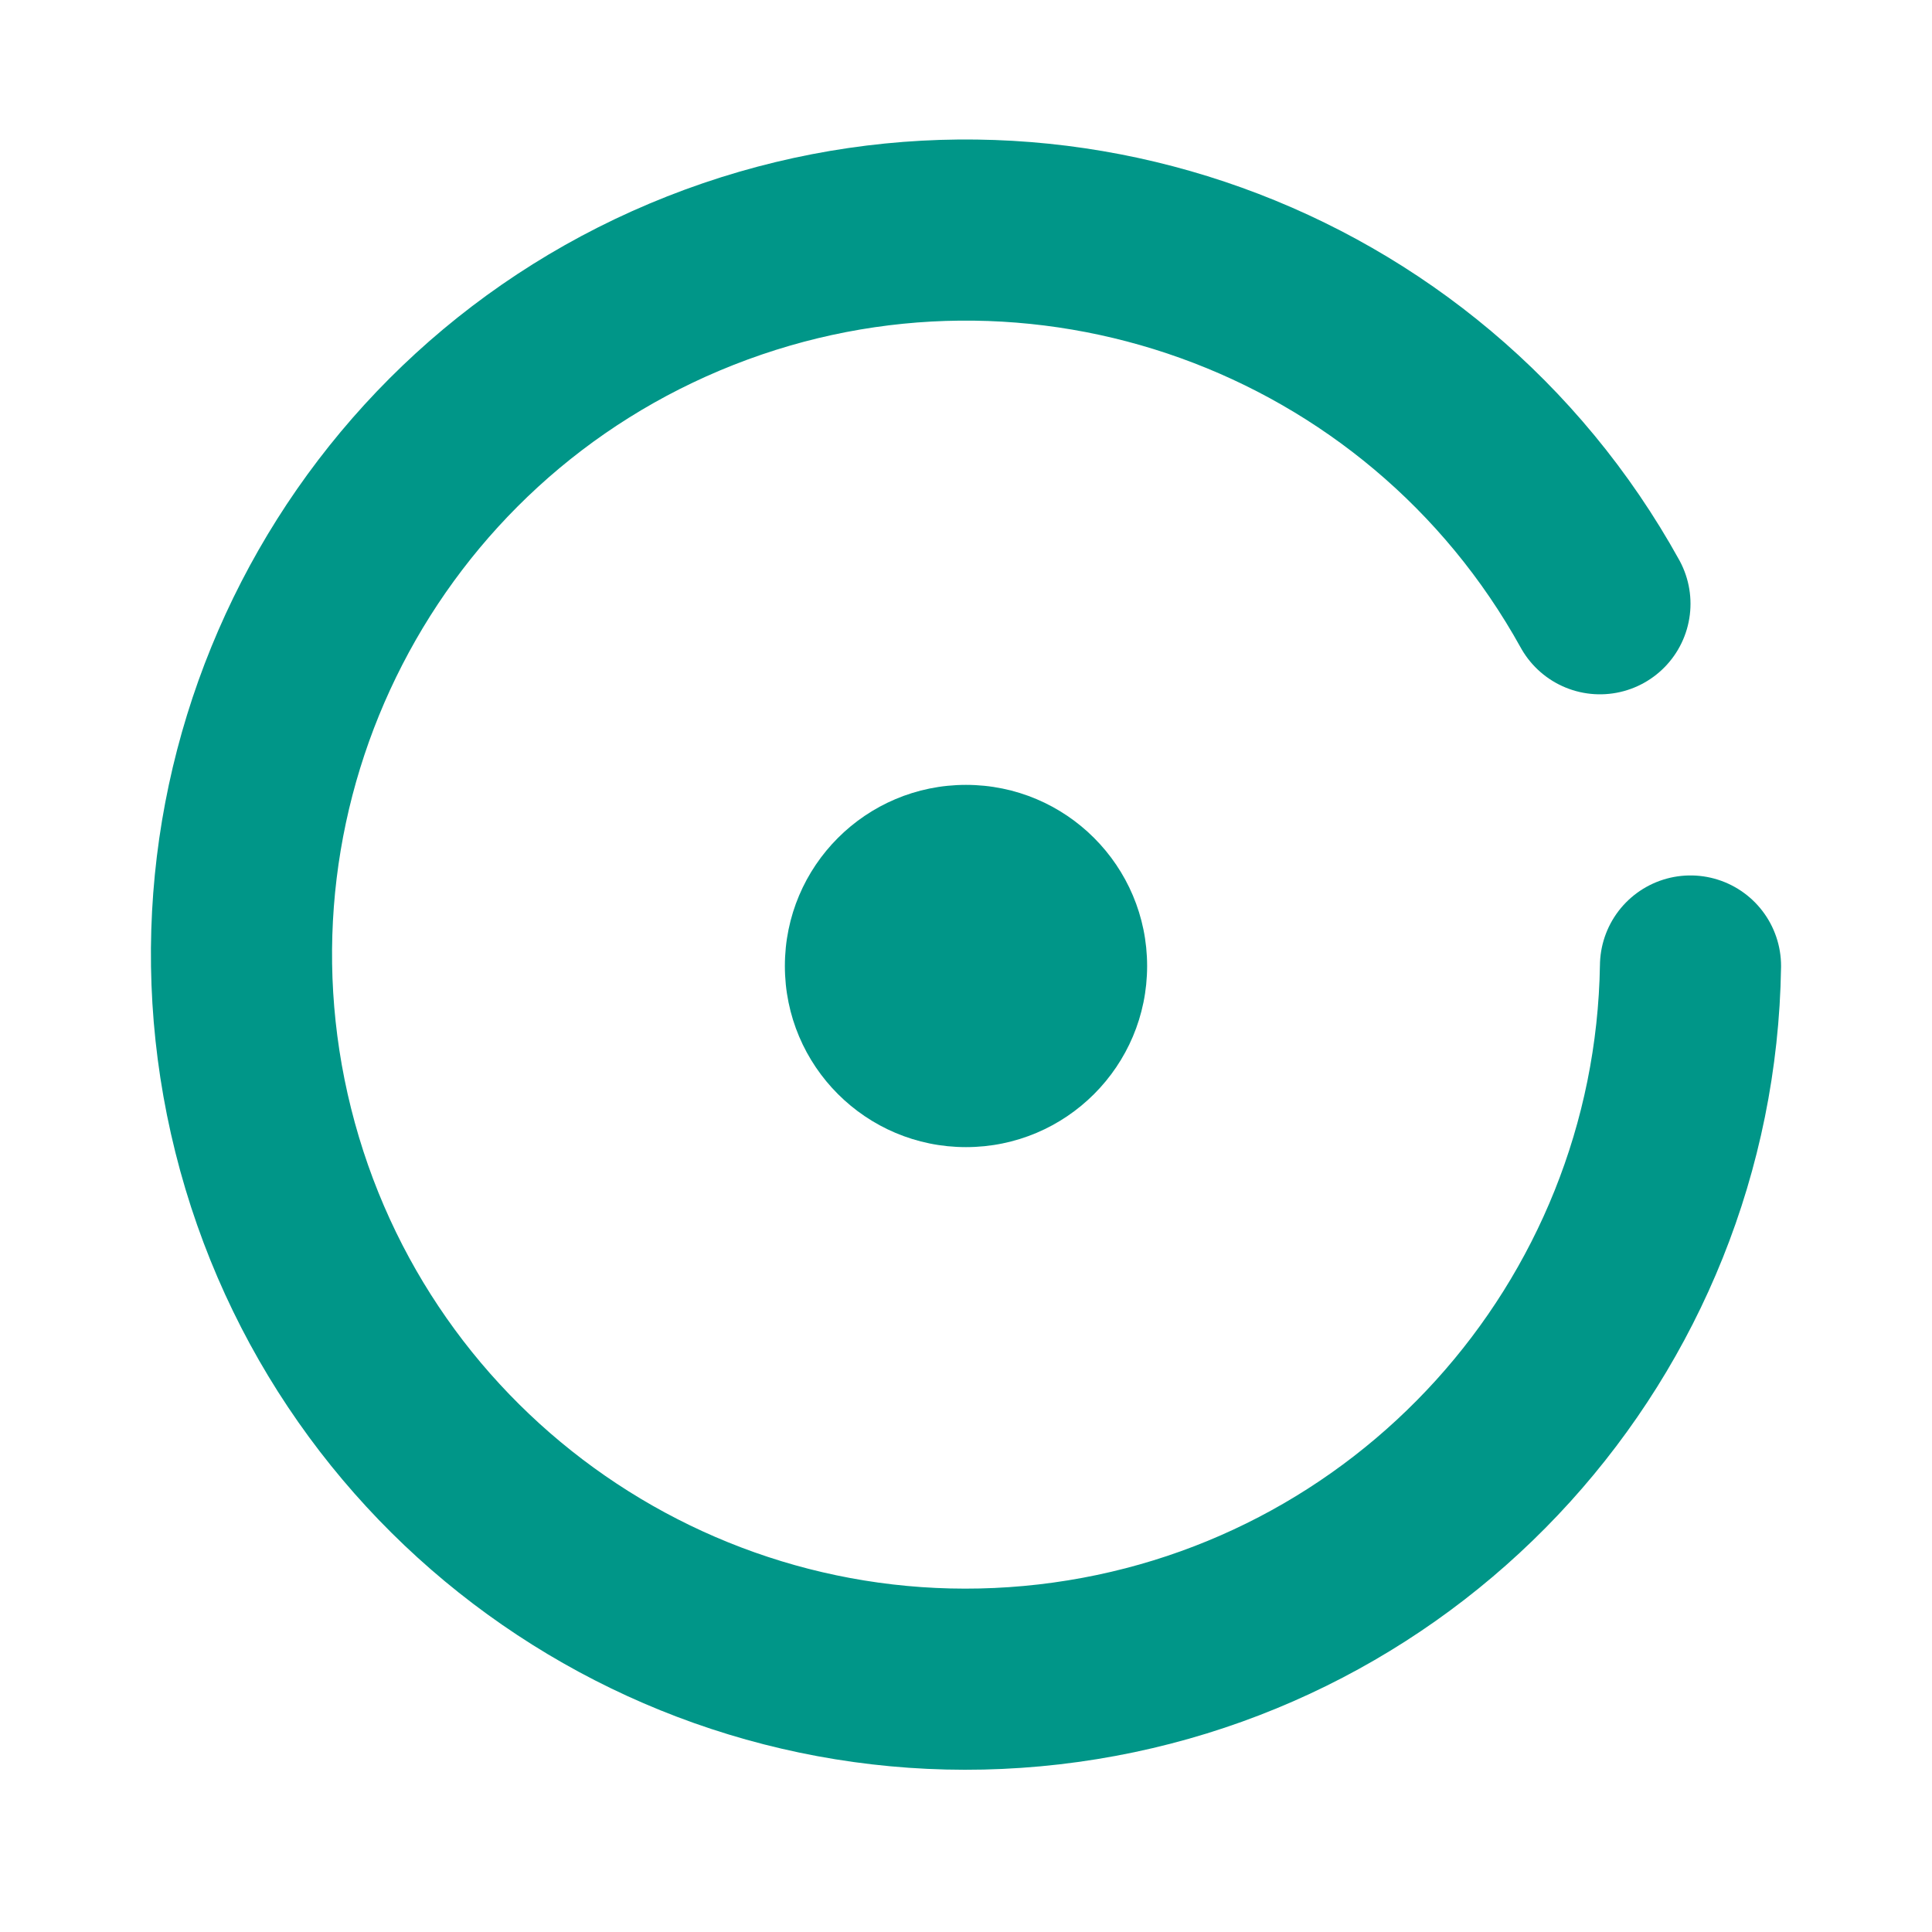
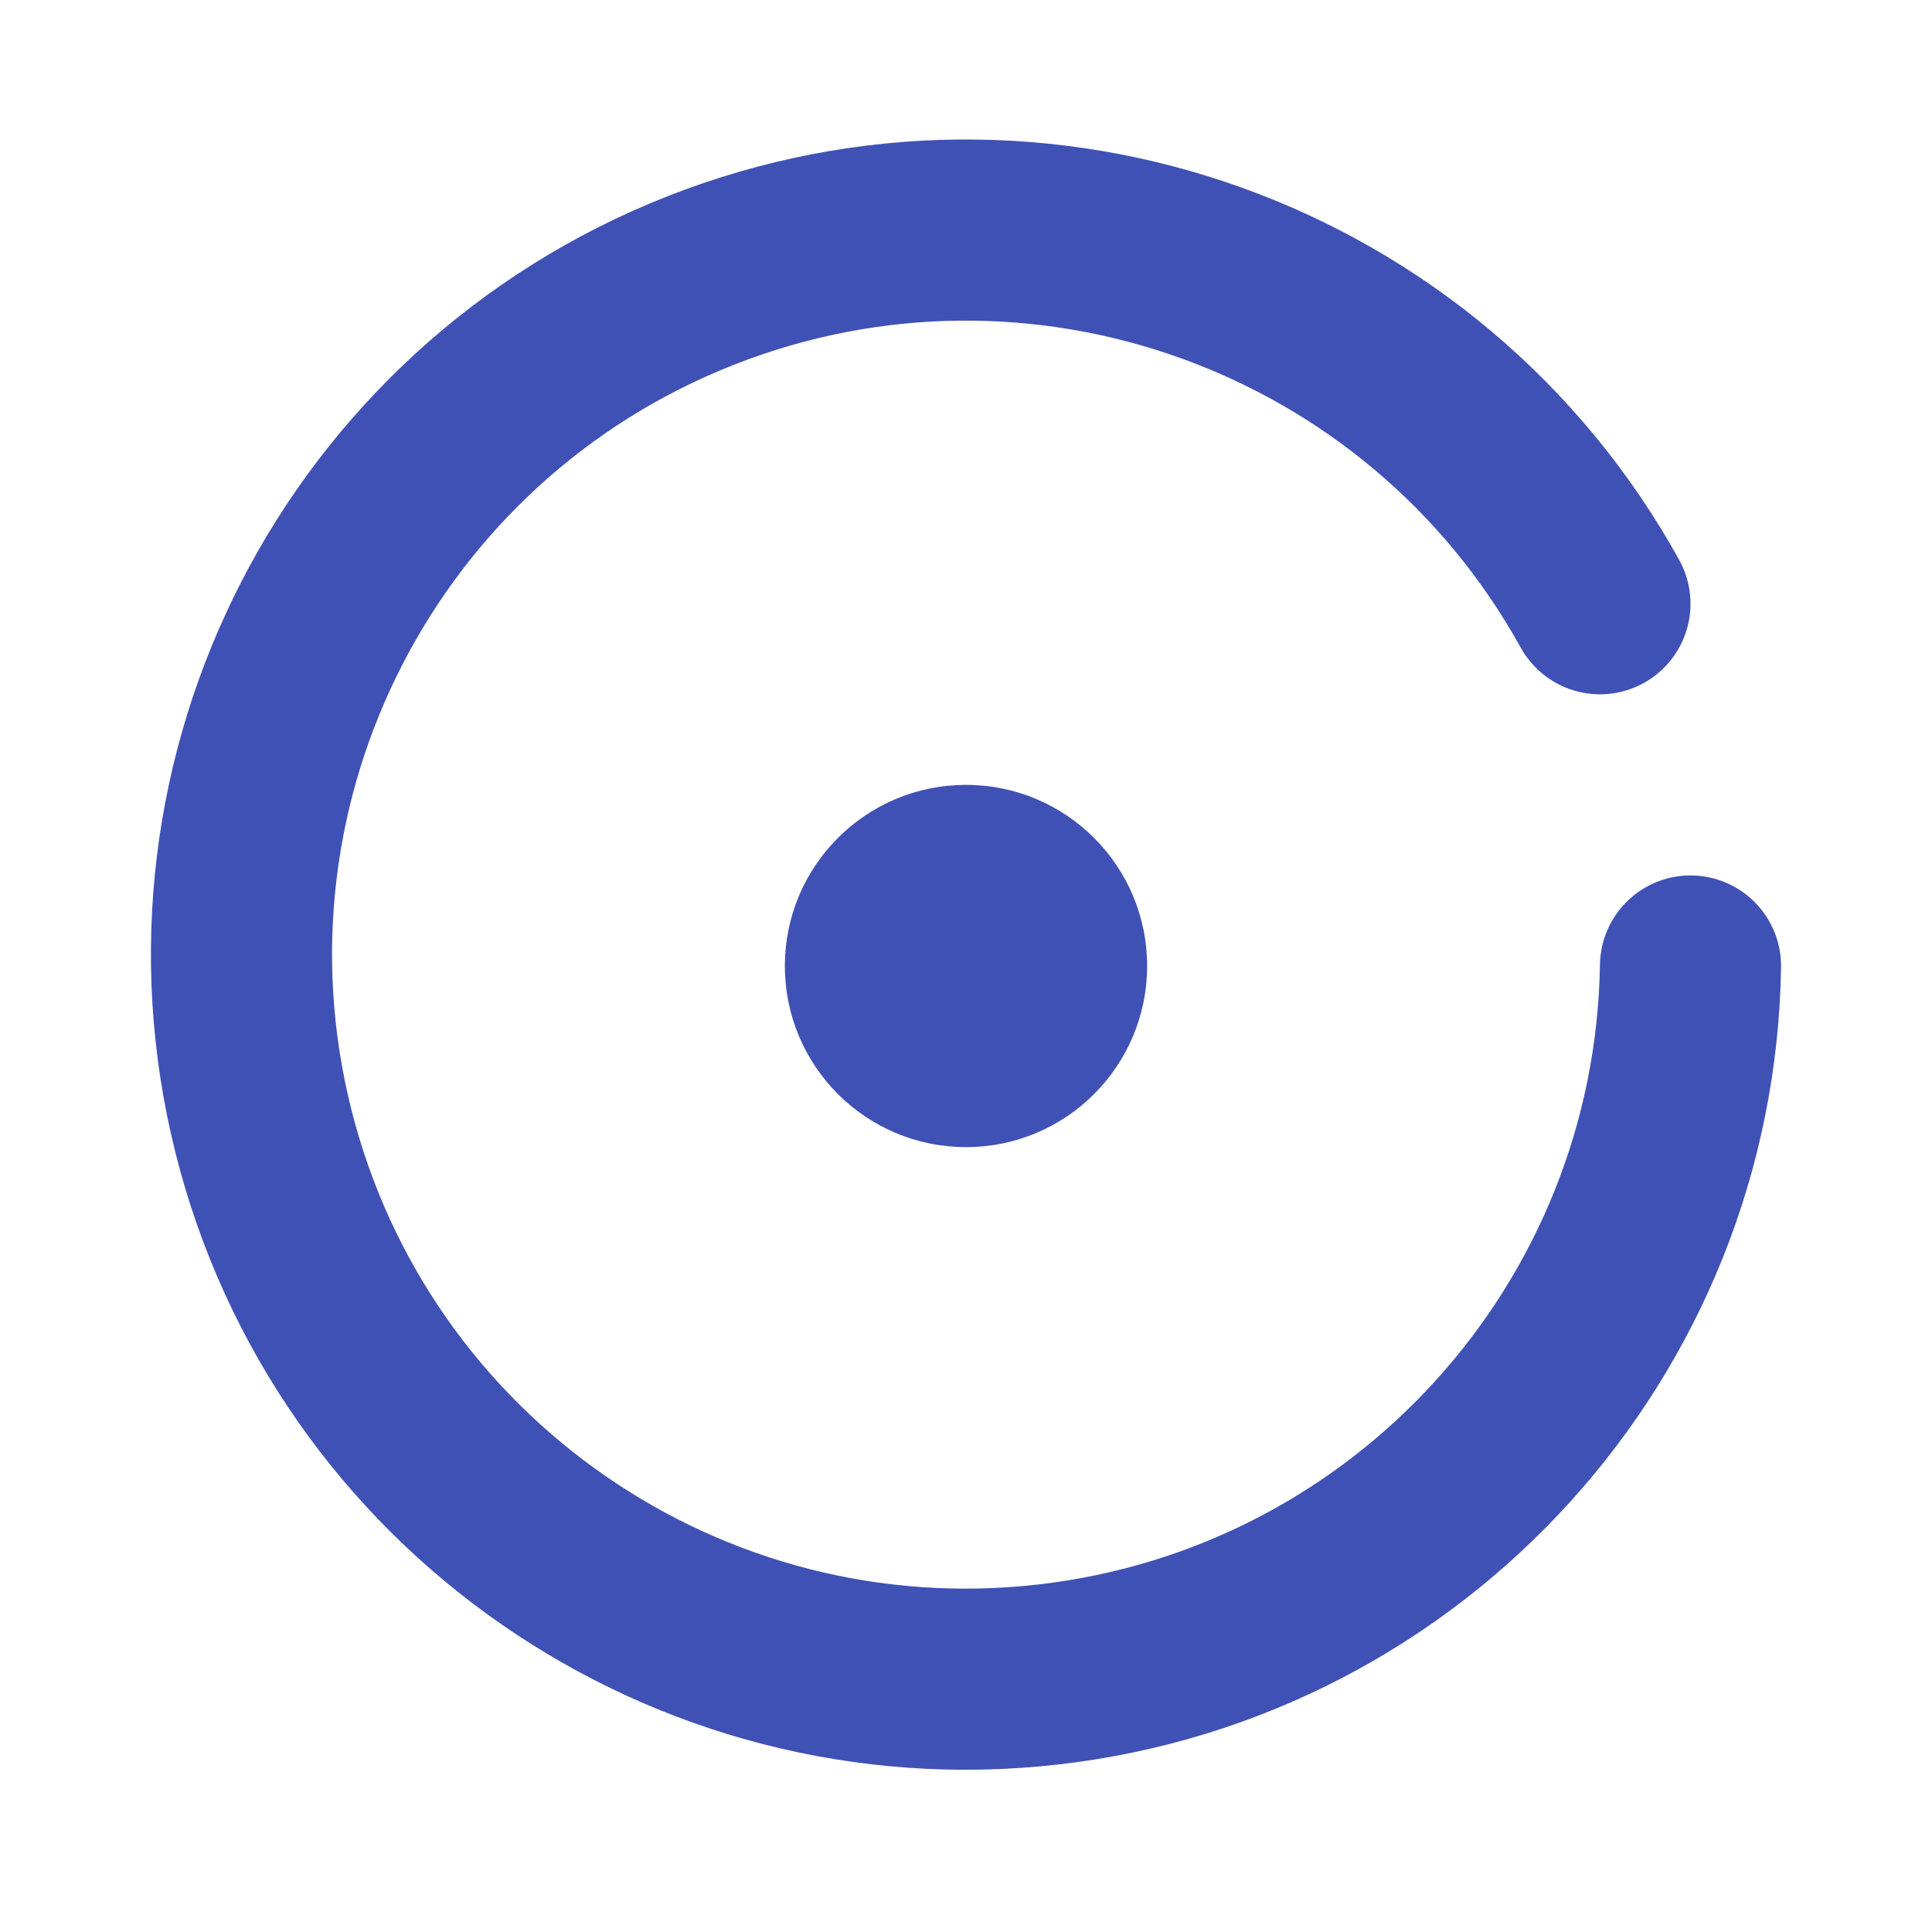
- <svg xmlns="http://www.w3.org/2000/svg" viewBox="0 0 32 32" fill="none" stroke="#009688" stroke-width="3" stroke-linecap="round">
+ <svg xmlns="http://www.w3.org/2000/svg" viewBox="0 0 32 32" fill="none" stroke="#4051b5" stroke-width="3" stroke-linecap="round">
  <path d="M26.5 10A12 12 0 1 0 28 16" />
-   <circle cx="16" cy="16" r="3" fill="#009688" stroke="none" />
+   <circle cx="16" cy="16" r="3" fill="#4051b5" stroke="none" />
</svg>
